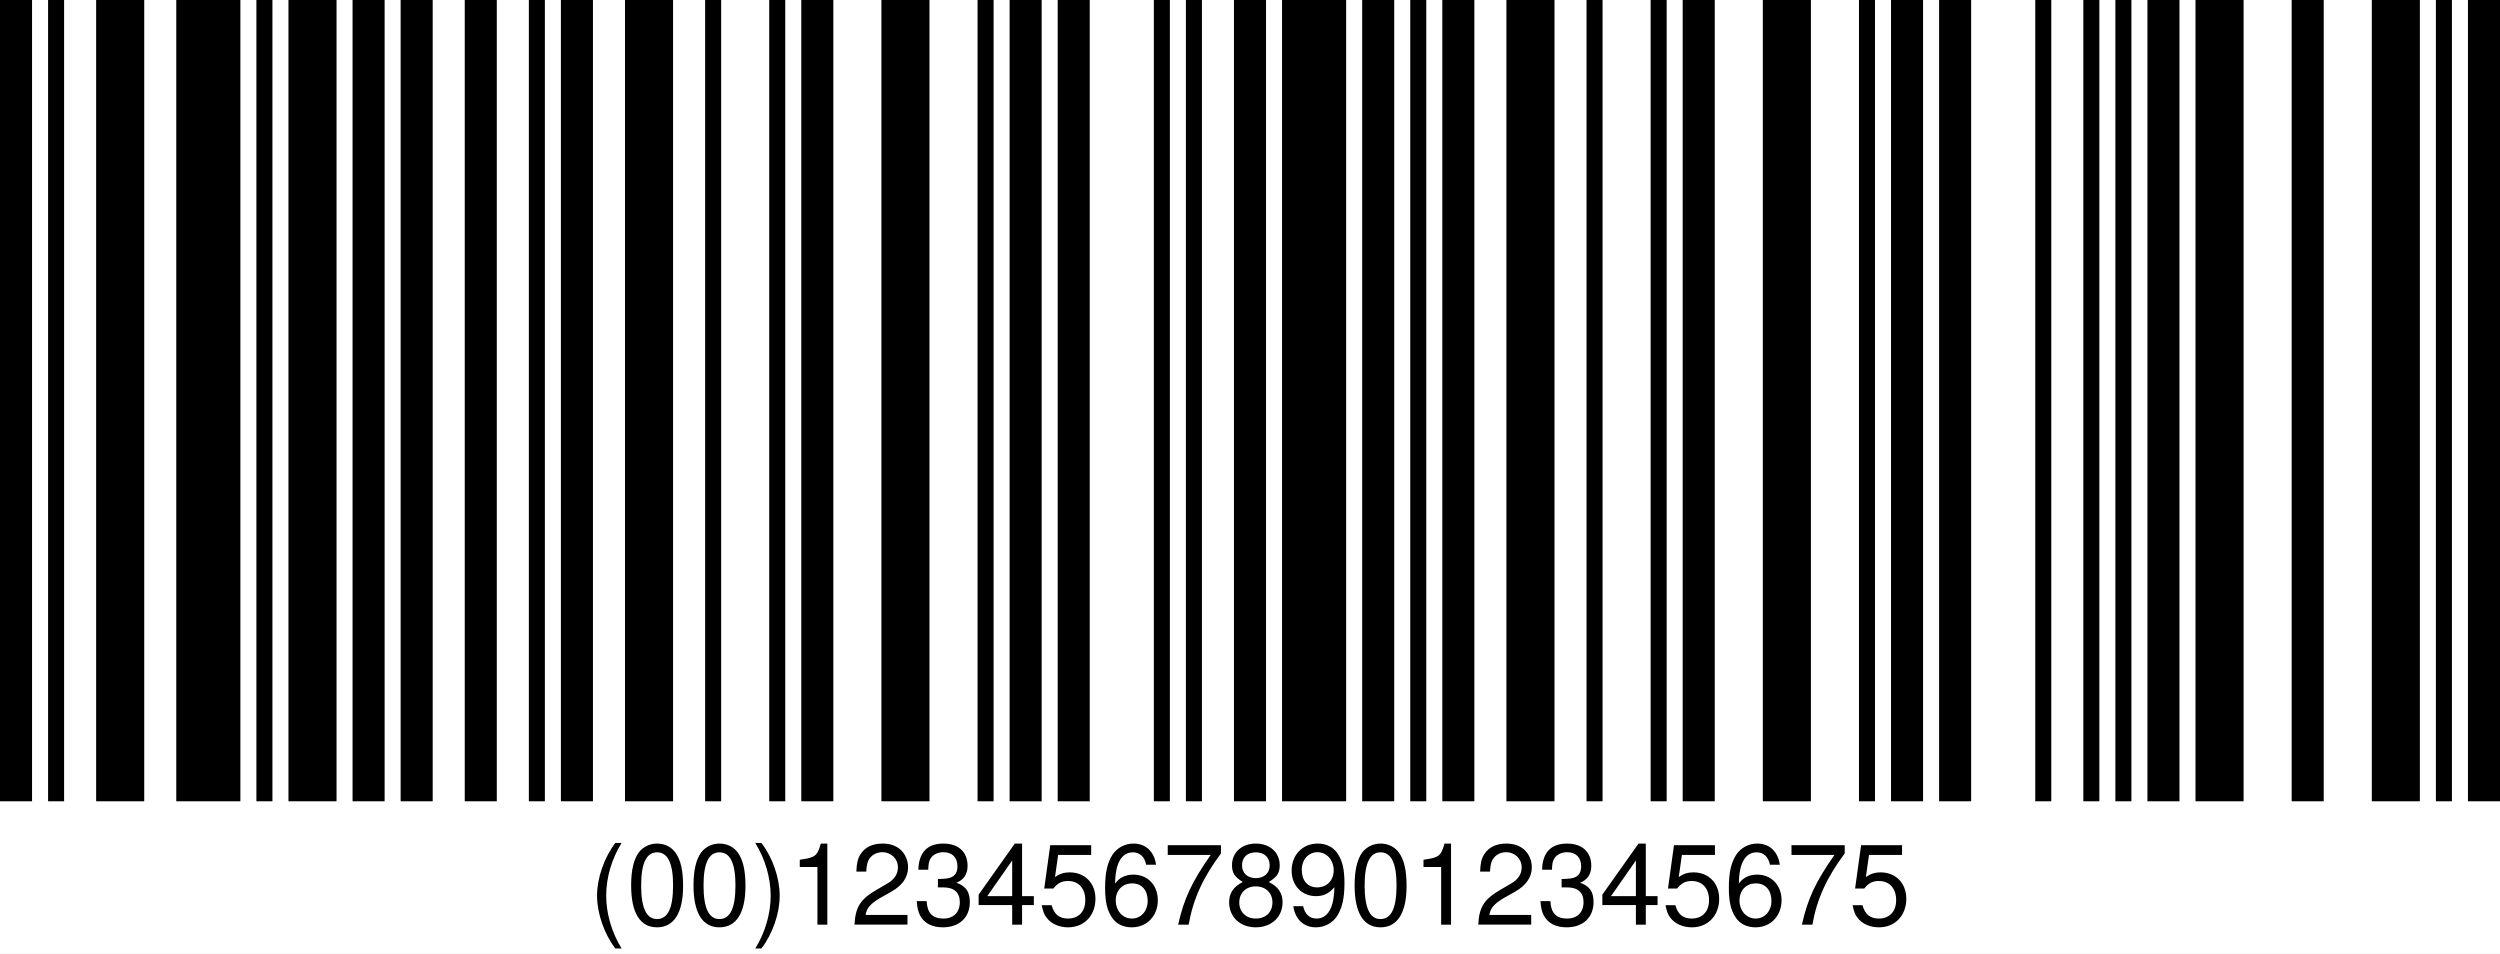
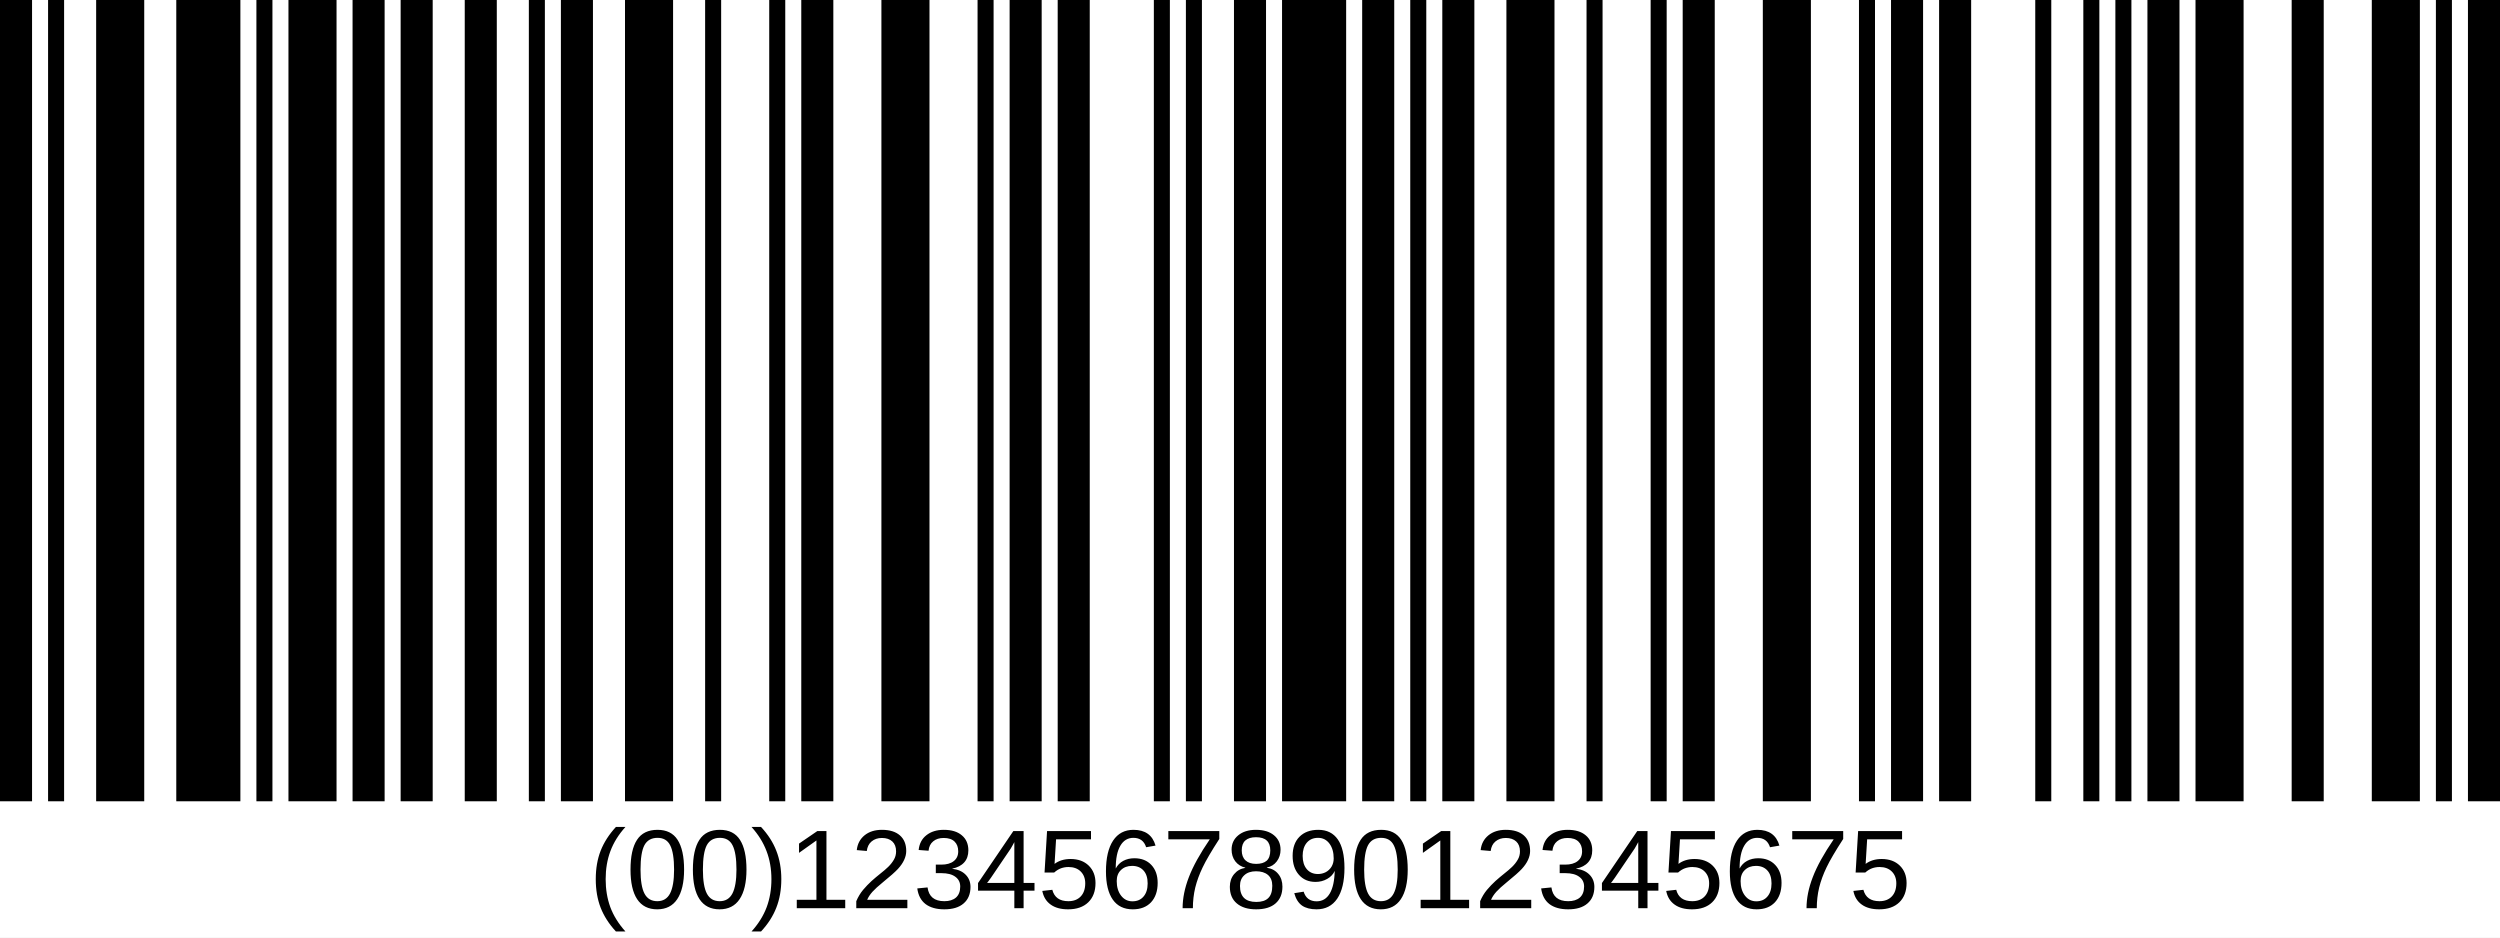
- <svg xmlns="http://www.w3.org/2000/svg" width="312" height="119" version="1.1">
+ <svg xmlns="http://www.w3.org/2000/svg" width="312" height="117" version="1.1">
  <g id="barcode" fill="#000000">
-     <rect x="0" y="0" width="312" height="119" fill="#FFFFFF" />
-     <rect x="0.00" y="0.00" width="4.00" height="100.00" />
-     <rect x="6.00" y="0.00" width="2.00" height="100.00" />
-     <rect x="12.00" y="0.00" width="6.00" height="100.00" />
-     <rect x="22.00" y="0.00" width="8.00" height="100.00" />
-     <rect x="32.00" y="0.00" width="2.00" height="100.00" />
-     <rect x="36.00" y="0.00" width="6.00" height="100.00" />
-     <rect x="44.00" y="0.00" width="4.00" height="100.00" />
-     <rect x="50.00" y="0.00" width="4.00" height="100.00" />
-     <rect x="58.00" y="0.00" width="4.00" height="100.00" />
-     <rect x="66.00" y="0.00" width="2.00" height="100.00" />
-     <rect x="70.00" y="0.00" width="4.00" height="100.00" />
-     <rect x="78.00" y="0.00" width="6.00" height="100.00" />
-     <rect x="88.00" y="0.00" width="2.00" height="100.00" />
-     <rect x="96.00" y="0.00" width="2.00" height="100.00" />
-     <rect x="100.00" y="0.00" width="4.00" height="100.00" />
-     <rect x="110.00" y="0.00" width="6.00" height="100.00" />
-     <rect x="122.00" y="0.00" width="2.00" height="100.00" />
-     <rect x="126.00" y="0.00" width="4.00" height="100.00" />
-     <rect x="132.00" y="0.00" width="4.00" height="100.00" />
-     <rect x="144.00" y="0.00" width="2.00" height="100.00" />
-     <rect x="148.00" y="0.00" width="2.00" height="100.00" />
-     <rect x="154.00" y="0.00" width="4.00" height="100.00" />
-     <rect x="160.00" y="0.00" width="8.00" height="100.00" />
-     <rect x="170.00" y="0.00" width="4.00" height="100.00" />
-     <rect x="176.00" y="0.00" width="2.00" height="100.00" />
-     <rect x="180.00" y="0.00" width="4.00" height="100.00" />
-     <rect x="188.00" y="0.00" width="6.00" height="100.00" />
-     <rect x="198.00" y="0.00" width="2.00" height="100.00" />
-     <rect x="206.00" y="0.00" width="2.00" height="100.00" />
-     <rect x="210.00" y="0.00" width="4.00" height="100.00" />
-     <rect x="220.00" y="0.00" width="6.00" height="100.00" />
-     <rect x="232.00" y="0.00" width="2.00" height="100.00" />
-     <rect x="236.00" y="0.00" width="4.00" height="100.00" />
-     <rect x="242.00" y="0.00" width="4.00" height="100.00" />
-     <rect x="254.00" y="0.00" width="2.00" height="100.00" />
-     <rect x="260.00" y="0.00" width="2.00" height="100.00" />
-     <rect x="264.00" y="0.00" width="2.00" height="100.00" />
-     <rect x="268.00" y="0.00" width="4.00" height="100.00" />
-     <rect x="274.00" y="0.00" width="6.00" height="100.00" />
-     <rect x="286.00" y="0.00" width="4.00" height="100.00" />
-     <rect x="296.00" y="0.00" width="6.00" height="100.00" />
-     <rect x="304.00" y="0.00" width="2.00" height="100.00" />
-     <rect x="308.00" y="0.00" width="4.00" height="100.00" />
-     <text x="156.00" y="115.40" text-anchor="middle" font-family="Helvetica, sans-serif" font-size="14.0">
-          (00)123456789012345675
-       </text>
+     <rect x="0" y="0" width="312" height="117" fill="#FFFFFF" />
+     <path d="M0 0h4v100h-4ZM6 0h2v100h-2ZM12 0h6v100h-6ZM22 0h8v100h-8ZM32 0h2v100h-2ZM36 0h6v100h-6ZM44 0h4v100h-4ZM50 0h4v100h-4ZM58 0h4v100h-4ZM66 0h2v100h-2ZM70 0h4v100h-4ZM78 0h6v100h-6ZM88 0h2v100h-2ZM96 0h2v100h-2ZM100 0h4v100h-4ZM110 0h6v100h-6ZM122 0h2v100h-2ZM126 0h4v100h-4ZM132 0h4v100h-4ZM144 0h2v100h-2ZM148 0h2v100h-2ZM154 0h4v100h-4ZM160 0h8v100h-8ZM170 0h4v100h-4ZM176 0h2v100h-2ZM180 0h4v100h-4ZM188 0h6v100h-6ZM198 0h2v100h-2ZM206 0h2v100h-2ZM210 0h4v100h-4ZM220 0h6v100h-6ZM232 0h2v100h-2ZM236 0h4v100h-4ZM242 0h4v100h-4ZM254 0h2v100h-2ZM260 0h2v100h-2ZM264 0h2v100h-2ZM268 0h4v100h-4ZM274 0h6v100h-6ZM286 0h4v100h-4ZM296 0h6v100h-6ZM304 0h2v100h-2ZM308 0h4v100h-4Z" />
+     <text x="156" y="113.34" text-anchor="middle" font-family="Arimo, Arial, sans-serif" font-size="14">
+    (00)123456789012345675
+   </text>
  </g>
</svg>
